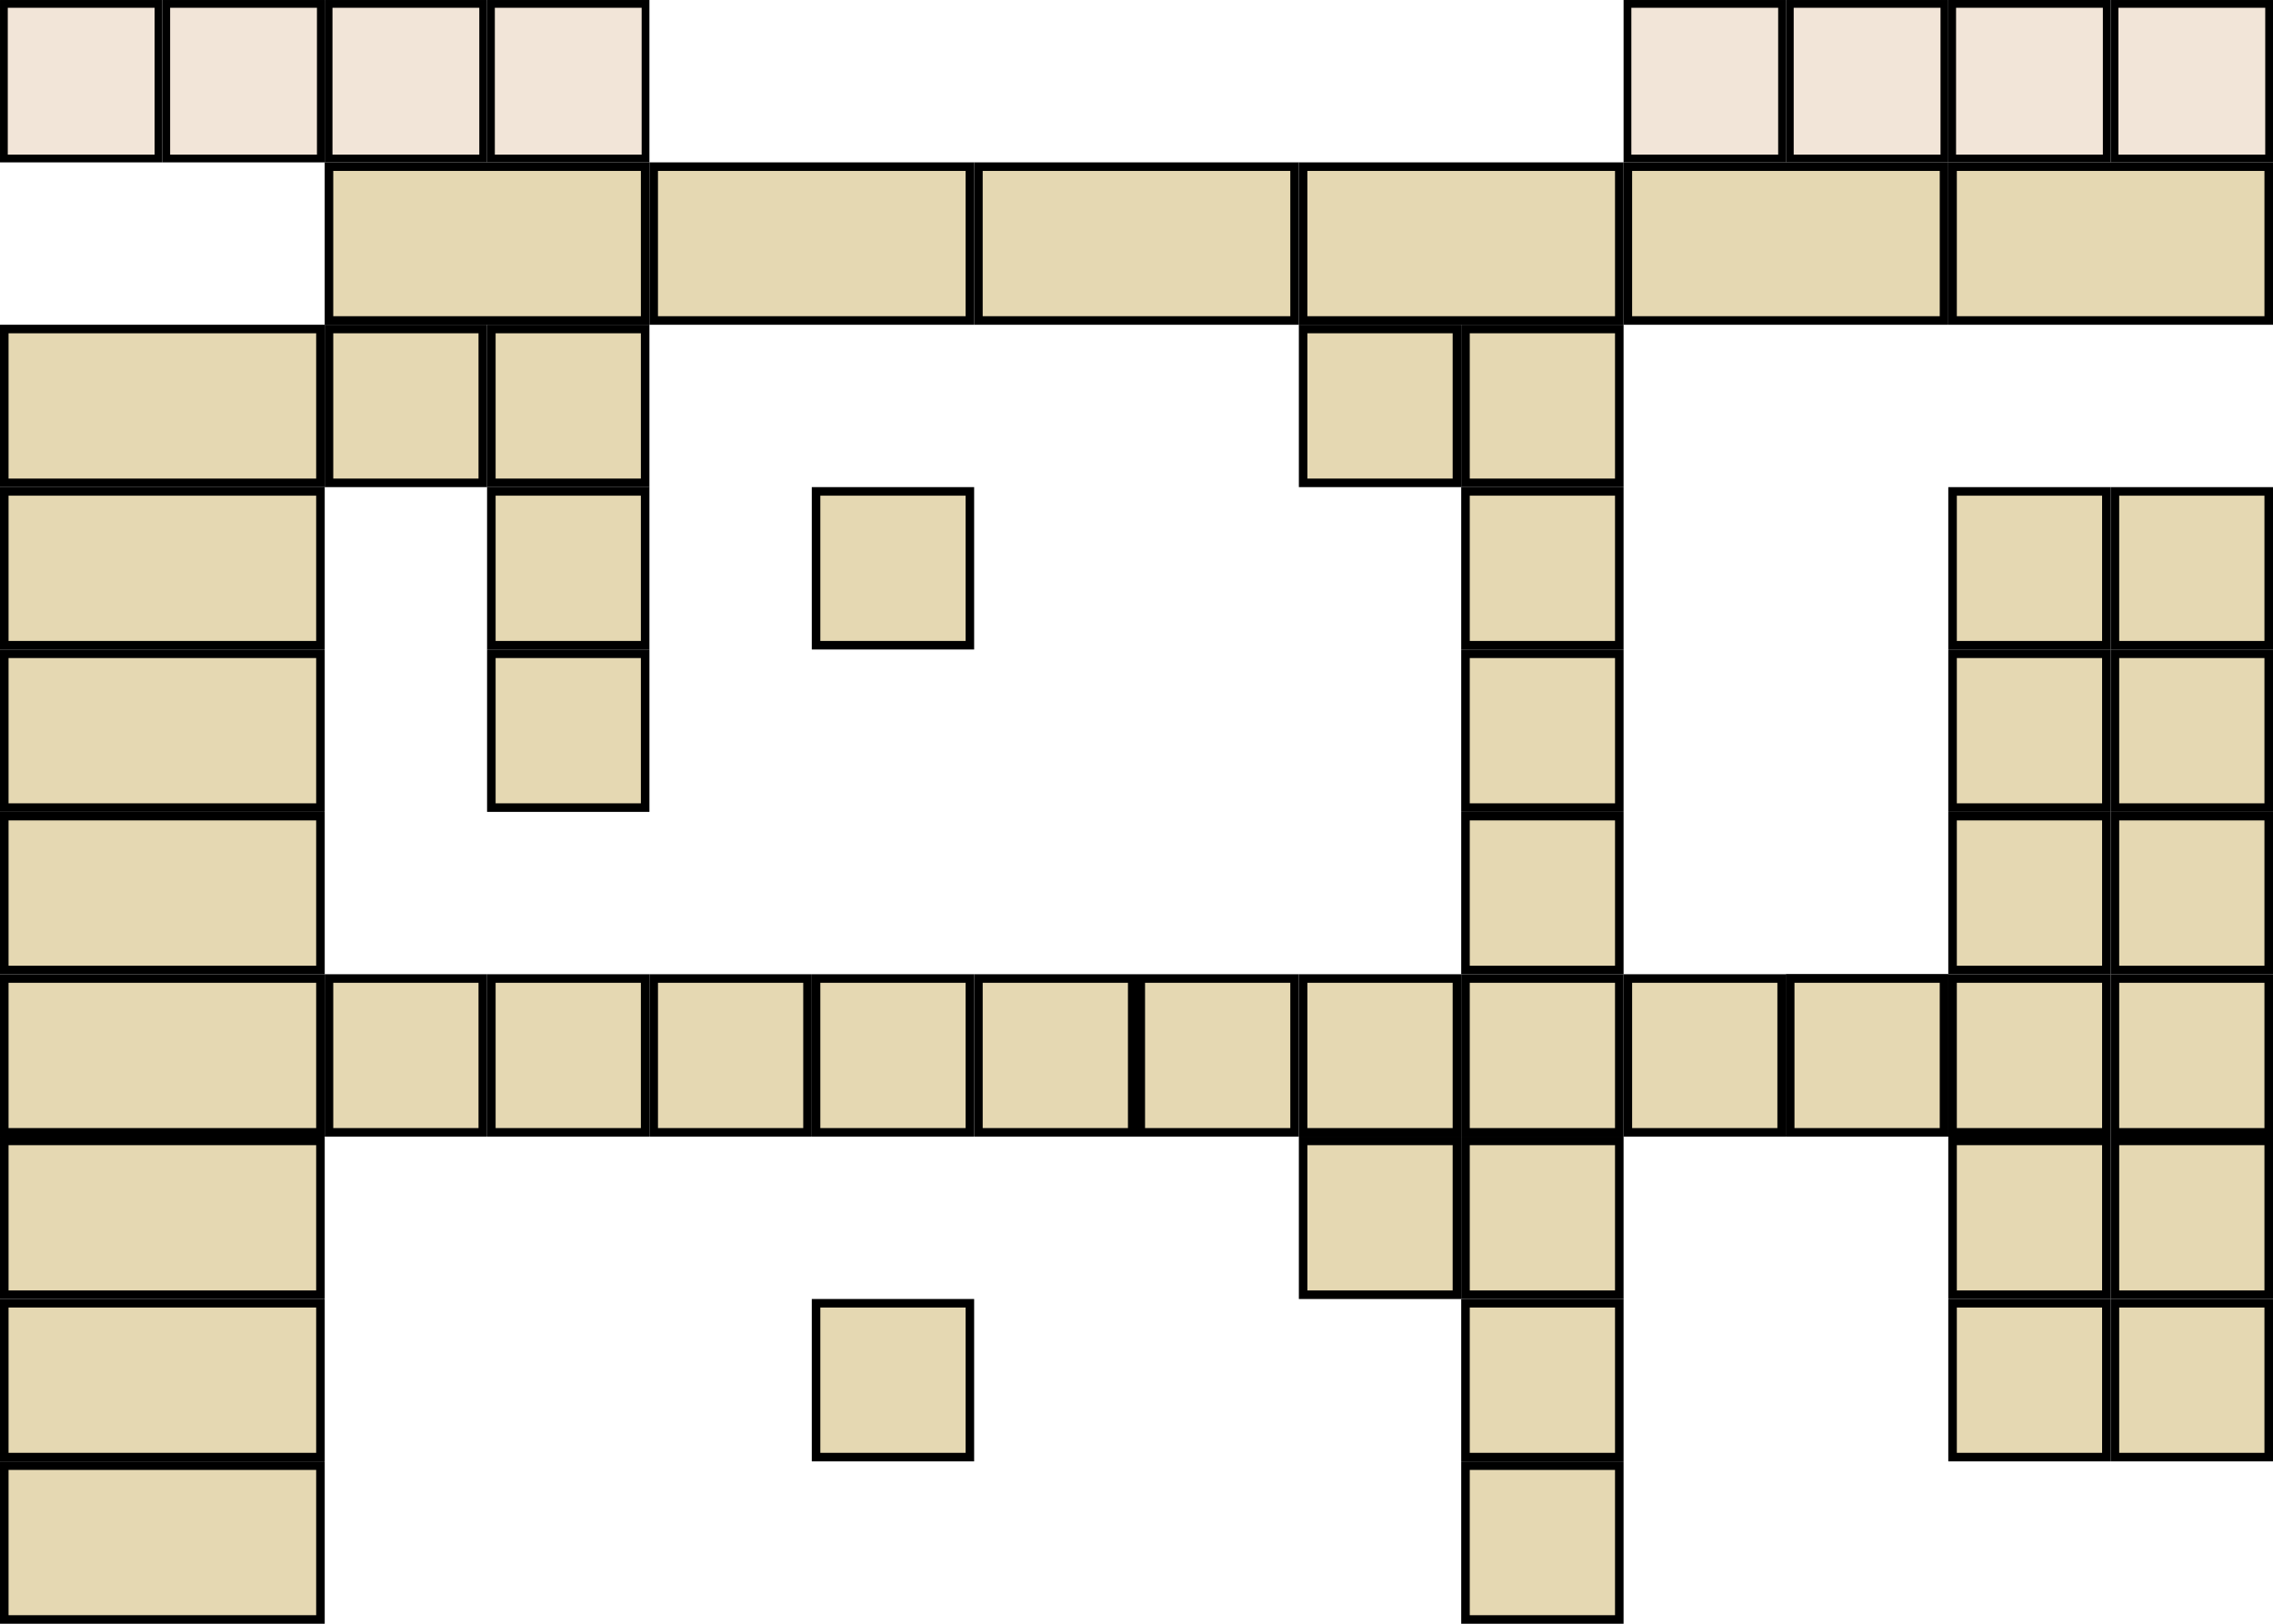
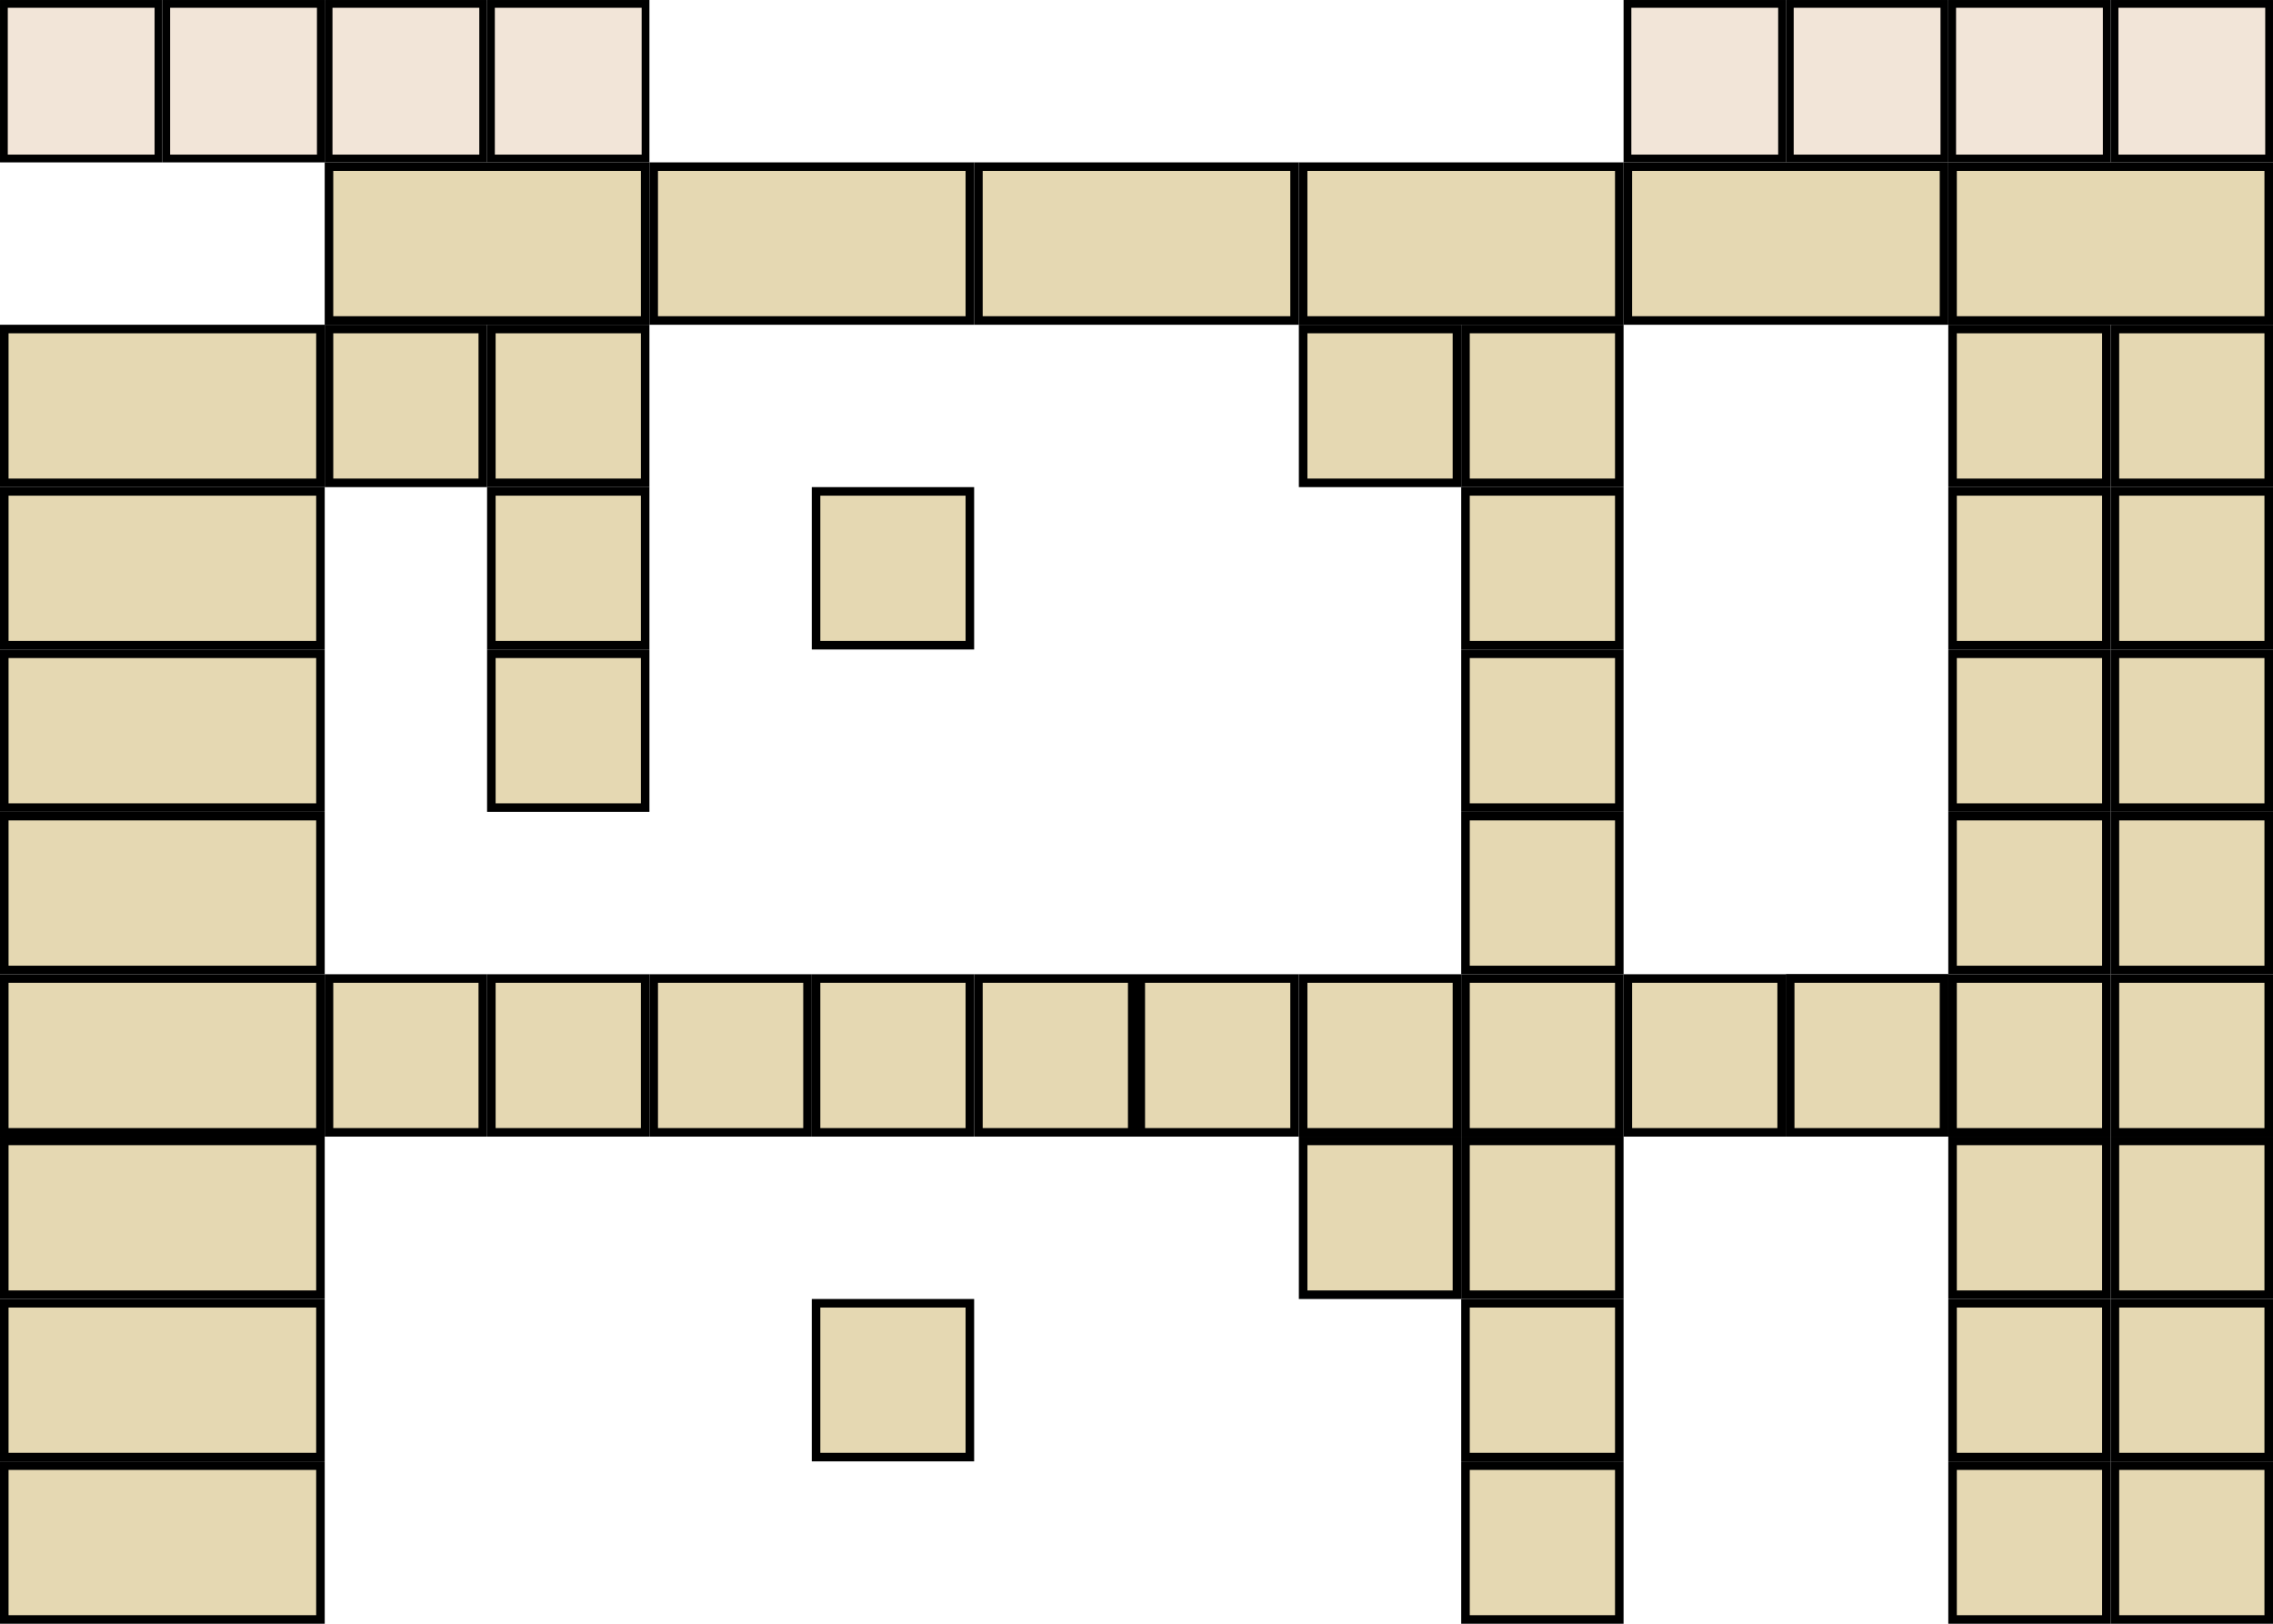
<svg xmlns="http://www.w3.org/2000/svg" id="svg2" height="240.002" width="336" version="1.0">
  <defs id="defs84" />
  <rect id="E9" style="fill:#e5d8b2;stroke:#000000;stroke-width:1.263" height="22.737" width="22.736" y="144.632" x="240.632" />
  <rect id="E3" style="fill:#e5d8b2;stroke:#000000;stroke-width:1.263" height="22.737" width="22.736" y="144.632" x="96.632" />
  <rect id="E2" style="fill:#e5d8b2;stroke:#000000;stroke-width:1.263" height="22.737" width="22.736" y="144.632" x="72.632" />
  <rect id="E1" style="fill:#e5d8b2;stroke:#000000;stroke-width:1.263" height="22.737" width="22.736" y="144.632" x="48.632" />
  <rect id="E7" style="fill:#e5d8b2;stroke:#000000;stroke-width:1.263" height="22.737" width="22.736" y="144.632" x="192.632" />
  <rect id="E6" style="fill:#e5d8b2;stroke:#000000;stroke-width:1.263" height="22.737" width="22.736" y="144.632" x="168.632" />
  <rect id="E5" style="fill:#e5d8b2;stroke:#000000;stroke-width:1.263" height="22.737" width="22.736" y="144.632" x="144.632" />
  <rect id="E4" style="fill:#e5d8b2;stroke:#000000;stroke-width:1.263" height="22.737" width="22.736" y="144.632" x="120.632" />
  <rect id="AD10" style="fill:#e5d8b2;stroke:#000000;stroke-width:1.263" height="22.737" width="22.736" y="144.632" x="264.632" />
  <rect id="E8" style="fill:#e5d8b2;stroke:#000000;stroke-width:1.263" height="22.737" width="22.736" y="144.632" x="216.632" />
  <rect id="F1" style="fill:#e5d8b2;stroke:#000000;stroke-width:1.263" height="22.737" width="22.736" y="168.633" x="192.632" />
  <rect id="F2" style="fill:#e5d8b2;stroke:#000000;stroke-width:1.263" height="22.737" width="22.736" y="168.633" x="216.632" />
  <rect id="G1" style="fill:#e5d8b2;stroke:#000000;stroke-width:1.263" height="22.737" width="22.736" y="192.633" x="120.632" />
  <rect id="H1" style="fill:#e5d8b2;stroke:#000000;stroke-width:1.263" height="22.737" width="22.736" y="216.633" x="216.632" />
  <rect x="216.632" y="192.633" width="22.736" height="22.737" style="fill:#e5d8b2;stroke:#000000;stroke-width:1.263" id="G2" />
  <rect id="A1" style="fill:#e5d8b2;stroke:#000000;stroke-width:1.263" height="22.737" width="22.736" y="48.631" x="48.632" />
  <rect id="A2" style="fill:#e5d8b2;stroke:#000000;stroke-width:1.263" height="22.737" width="22.736" y="48.631" x="72.632" />
  <rect id="B1" style="fill:#e5d8b2;stroke:#000000;stroke-width:1.263" height="22.737" width="22.736" y="72.631" x="72.632" />
  <rect id="B2" style="fill:#e5d8b2;stroke:#000000;stroke-width:1.263" height="22.737" width="22.736" y="72.631" x="120.632" />
  <rect id="A3" style="fill:#e5d8b2;stroke:#000000;stroke-width:1.263" height="22.737" width="22.736" y="48.631" x="192.632" />
  <rect id="A4" style="fill:#e5d8b2;stroke:#000000;stroke-width:1.263" height="22.737" width="22.736" y="48.631" x="216.632" />
  <rect id="B3" style="fill:#e5d8b2;stroke:#000000;stroke-width:1.263" height="22.737" width="22.736" y="72.631" x="216.632" />
  <rect id="D1" style="fill:#e5d8b2;stroke:#000000;stroke-width:1.263" height="22.737" width="22.737" y="120.632" x="216.632" />
  <rect x="72.632" y="96.632" width="22.737" height="22.737" style="fill:#e5d8b2;stroke:#000000;stroke-width:1.263" id="C1" />
  <rect x="216.632" y="96.632" width="22.737" height="22.737" style="fill:#e5d8b2;stroke:#000000;stroke-width:1.263" id="C2" />
  <rect id="layer1" style="fill:#f2e5d8;stroke:#000000;stroke-width:1.148" height="22.852" width="22.851" y="0.575" x="24.575" />
  <rect x="48.574" y="0.575" width="22.851" height="22.852" style="fill:#f2e5d8;stroke:#000000;stroke-width:1.148" id="layer2" />
  <rect id="layer3" style="fill:#f2e5d8;stroke:#000000;stroke-width:1.148" height="22.852" width="22.851" y="0.575" x="72.574" />
  <rect x="0.575" y="0.575" width="22.851" height="22.852" style="fill:#f2e5d8;stroke:#000000;stroke-width:1.148" id="layer0" />
-   <rect x="312.575" y="0.575" width="22.851" height="22.852" style="fill:#f2e5d8;stroke:#000000;stroke-width:1.148" id="move" />
-   <rect x="288.574" y="0.574" width="22.851" height="22.852" style="fill:#f2e5d8;stroke:#000000;stroke-width:1.148" id="quit" />
+   <rect x="288.574" y="0.575" width="22.851" height="22.852" style="fill:#f2e5d8;stroke:#000000;stroke-width:1.148" id="move" />
+   <rect x="264.574" y="0.575" width="22.851" height="22.852" style="fill:#f2e5d8;stroke:#000000;stroke-width:1.148" id="quit" />
  <rect id="settings" style="fill:#f2e5d8;stroke:#000000;stroke-width:1.148" height="22.852" width="22.851" y="0.575" x="240.575" />
  <rect x="264.632" y="144.632" width="22.736" height="22.737" style="fill:#e5d8b2;stroke:#000000;stroke-width:1.263" id="E10" />
  <rect x="48.631" y="24.632" width="46.737" height="22.737" style="fill:#e5d8b2;stroke:#000000;stroke-width:1.263" id="txt1" />
  <rect id="txt2" style="fill:#e5d8b2;stroke:#000000;stroke-width:1.263" height="22.737" width="46.737" y="24.632" x="96.631" />
  <rect id="txt3" style="fill:#e5d8b2;stroke:#000000;stroke-width:1.263" height="22.737" width="46.737" y="24.632" x="144.631" />
  <rect x="192.631" y="24.632" width="46.737" height="22.737" style="fill:#e5d8b2;stroke:#000000;stroke-width:1.263" id="txt4" />
  <rect id="txt5" style="fill:#e5d8b2;stroke:#000000;stroke-width:1.263" height="22.737" width="46.737" y="24.632" x="240.632" />
  <rect id="txt12" style="fill:#e5d8b2;stroke:#000000;stroke-width:1.263" height="22.737" width="46.737" y="48.632" x="0.632" />
  <rect x="0.632" y="72.632" width="46.737" height="22.737" style="fill:#e5d8b2;stroke:#000000;stroke-width:1.263" id="txt13" />
  <rect id="txt14" style="fill:#e5d8b2;stroke:#000000;stroke-width:1.263" height="22.737" width="46.737" y="96.632" x="0.632" />
  <rect x="0.632" y="120.632" width="46.737" height="22.737" style="fill:#e5d8b2;stroke:#000000;stroke-width:1.263" id="txt15" />
  <rect id="txt16" style="fill:#e5d8b2;stroke:#000000;stroke-width:1.263" height="22.737" width="46.737" y="144.632" x="0.632" />
  <rect x="0.632" y="168.632" width="46.737" height="22.737" style="fill:#e5d8b2;stroke:#000000;stroke-width:1.263" id="txt17" />
  <rect id="txt18" style="fill:#e5d8b2;stroke:#000000;stroke-width:1.263" height="22.737" width="46.737" y="192.632" x="0.632" />
  <rect x="0.632" y="216.632" width="46.737" height="22.737" style="fill:#e5d8b2;stroke:#000000;stroke-width:1.263" id="txt19" />
  <rect x="288.632" y="24.632" width="46.737" height="22.737" style="fill:#e5d8b2;stroke:#000000;stroke-width:1.263" id="txt6" />
-   <rect x="312.632" y="120.633" width="22.736" height="22.737" style="fill:#e5d8b2;stroke:#000000;stroke-width:1.263" id="ext6" />
-   <rect x="288.632" y="168.632" width="22.736" height="22.737" style="fill:#e5d8b2;stroke:#000000;stroke-width:1.263" id="ext9" />
-   <rect x="312.632" y="72.633" width="22.736" height="22.737" style="fill:#e5d8b2;stroke:#000000;stroke-width:1.263" id="ext2" />
-   <rect id="ext5" style="fill:#e5d8b2;stroke:#000000;stroke-width:1.263" height="22.737" width="22.736" y="120.633" x="288.632" />
-   <rect id="ext8" style="fill:#e5d8b2;stroke:#000000;stroke-width:1.263" height="22.737" width="22.736" y="144.633" x="312.632" />
-   <rect id="ext1" style="fill:#e5d8b2;stroke:#000000;stroke-width:1.263" height="22.737" width="22.736" y="72.633" x="288.632" />
-   <rect id="ext4" style="fill:#e5d8b2;stroke:#000000;stroke-width:1.263" height="22.737" width="22.736" y="96.632" x="312.632" />
-   <rect x="288.632" y="144.632" width="22.736" height="22.737" style="fill:#e5d8b2;stroke:#000000;stroke-width:1.263" id="ext7" />
-   <rect x="288.632" y="96.632" width="22.736" height="22.737" style="fill:#e5d8b2;stroke:#000000;stroke-width:1.263" id="ext3" />
-   <rect x="312.632" y="168.632" width="22.736" height="22.737" style="fill:#e5d8b2;stroke:#000000;stroke-width:1.263" id="ext10" />
-   <rect id="ext11" style="fill:#e5d8b2;stroke:#000000;stroke-width:1.263" height="22.737" width="22.736" y="192.633" x="288.632" />
-   <rect id="ext12" style="fill:#e5d8b2;stroke:#000000;stroke-width:1.263" height="22.737" width="22.736" y="192.633" x="312.632" />
-   <rect x="264.575" y="0.575" width="22.851" height="22.852" style="fill:#f2e5d8;stroke:#000000;stroke-width:1.148" id="hide" />
+   <rect x="312.574" y="0.575" width="22.851" height="22.852" style="fill:#f2e5d8;stroke:#000000;stroke-width:1.148" id="hide" />
+   <rect x="312.632" y="96.633" width="22.736" height="22.737" style="fill:#e5d8b2;stroke:#000000;stroke-width:1.263" id="ext6" />
+   <rect x="288.632" y="144.633" width="22.736" height="22.737" style="fill:#e5d8b2;stroke:#000000;stroke-width:1.263" id="ext9" />
+   <rect x="312.632" y="48.633" width="22.736" height="22.737" style="fill:#e5d8b2;stroke:#000000;stroke-width:1.263" id="ext2" />
+   <rect id="ext5" style="fill:#e5d8b2;stroke:#000000;stroke-width:1.263" height="22.737" width="22.736" y="96.633" x="288.632" />
+   <rect id="ext8" style="fill:#e5d8b2;stroke:#000000;stroke-width:1.263" height="22.737" width="22.736" y="120.633" x="312.632" />
+   <rect id="ext1" style="fill:#e5d8b2;stroke:#000000;stroke-width:1.263" height="22.737" width="22.736" y="48.633" x="288.632" />
+   <rect id="ext4" style="fill:#e5d8b2;stroke:#000000;stroke-width:1.263" height="22.737" width="22.736" y="72.632" x="312.632" />
+   <rect x="288.632" y="120.633" width="22.736" height="22.737" style="fill:#e5d8b2;stroke:#000000;stroke-width:1.263" id="ext7" />
+   <rect x="288.632" y="72.632" width="22.736" height="22.737" style="fill:#e5d8b2;stroke:#000000;stroke-width:1.263" id="ext3" />
+   <rect x="312.632" y="144.633" width="22.736" height="22.737" style="fill:#e5d8b2;stroke:#000000;stroke-width:1.263" id="ext10" />
+   <rect id="ext11" style="fill:#e5d8b2;stroke:#000000;stroke-width:1.263" height="22.737" width="22.736" y="168.633" x="288.632" />
+   <rect id="ext12" style="fill:#e5d8b2;stroke:#000000;stroke-width:1.263" height="22.737" width="22.736" y="168.633" x="312.632" />
+   <rect id="ext13" style="fill:#e5d8b2;stroke:#000000;stroke-width:1.263" height="22.737" width="22.736" y="192.633" x="288.632" />
+   <rect id="ext14" style="fill:#e5d8b2;stroke:#000000;stroke-width:1.263" height="22.737" width="22.736" y="192.633" x="312.632" />
+   <rect x="288.632" y="216.634" width="22.736" height="22.737" style="fill:#e5d8b2;stroke:#000000;stroke-width:1.263" id="ext15" />
+   <rect x="312.632" y="216.634" width="22.736" height="22.737" style="fill:#e5d8b2;stroke:#000000;stroke-width:1.263" id="ext16" />
</svg>
